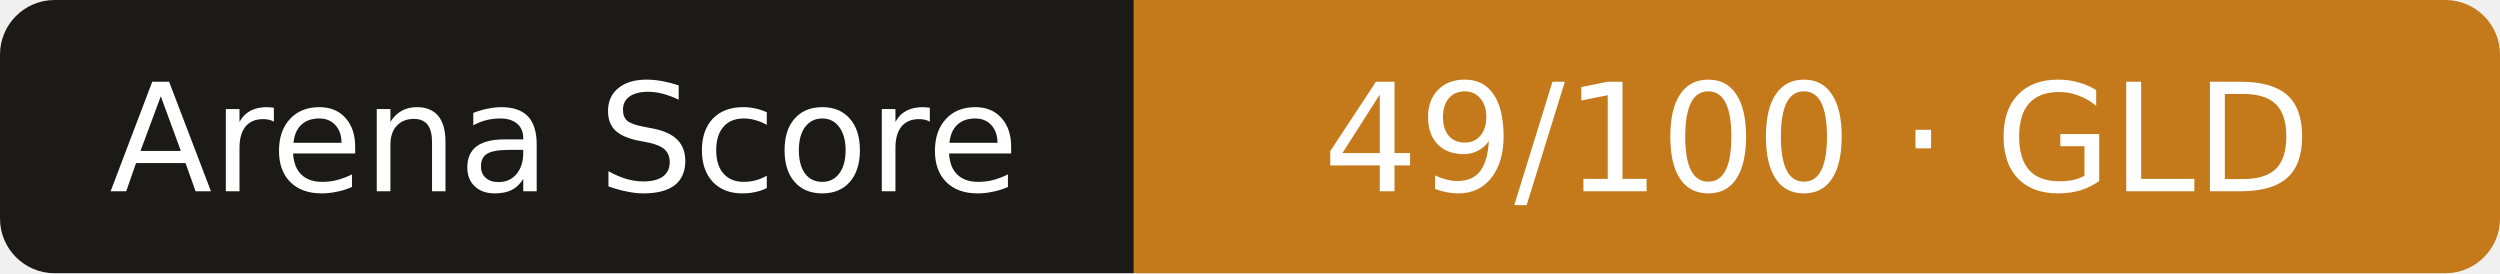
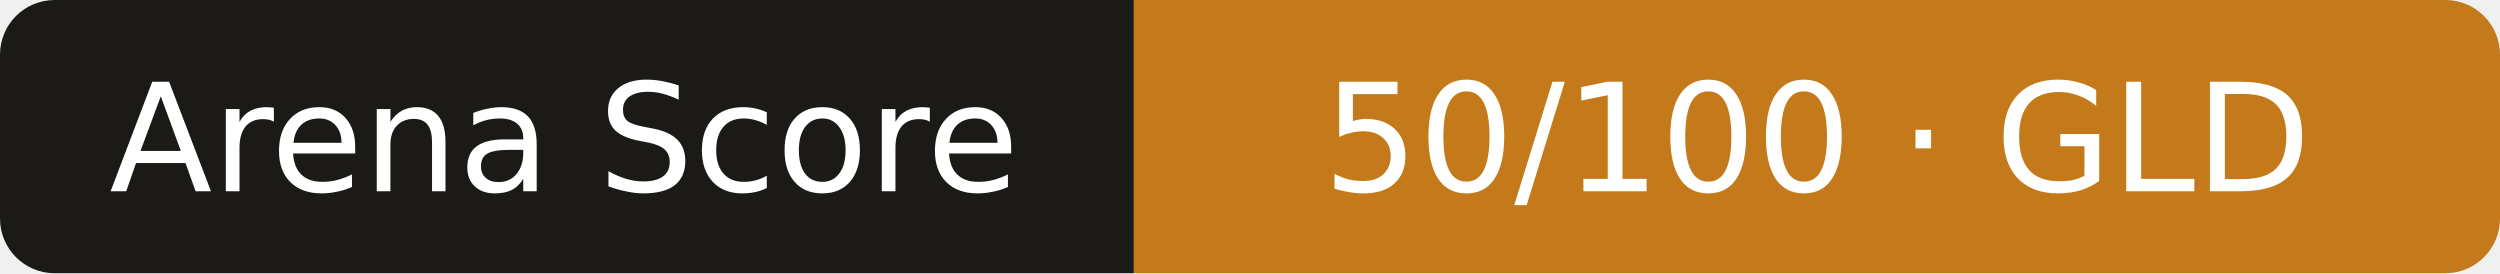
- <svg xmlns="http://www.w3.org/2000/svg" width="183" height="20" role="img" aria-label="Arena Score: 49/100 · GLD">
+ <svg xmlns="http://www.w3.org/2000/svg" width="183" height="20" role="img" aria-label="Arena Score: 50/100 · GLD">
  <clipPath id="r">
    <rect width="183" height="20" rx="4" />
  </clipPath>
  <g clip-path="url(#r)">
    <rect width="83" height="20" fill="#1b1a17" />
    <rect x="83" width="101" height="20" fill="#c47a1a" />
  </g>
  <g fill="#fff" text-anchor="middle" font-family="Verdana,DejaVu Sans,sans-serif" font-size="11">
    <text x="41.3" y="14">Arena Score</text>
-     <text x="133.0" y="14">49/100 · GLD</text>
+     <text x="133.0" y="14">50/100 · GLD</text>
  </g>
</svg>
